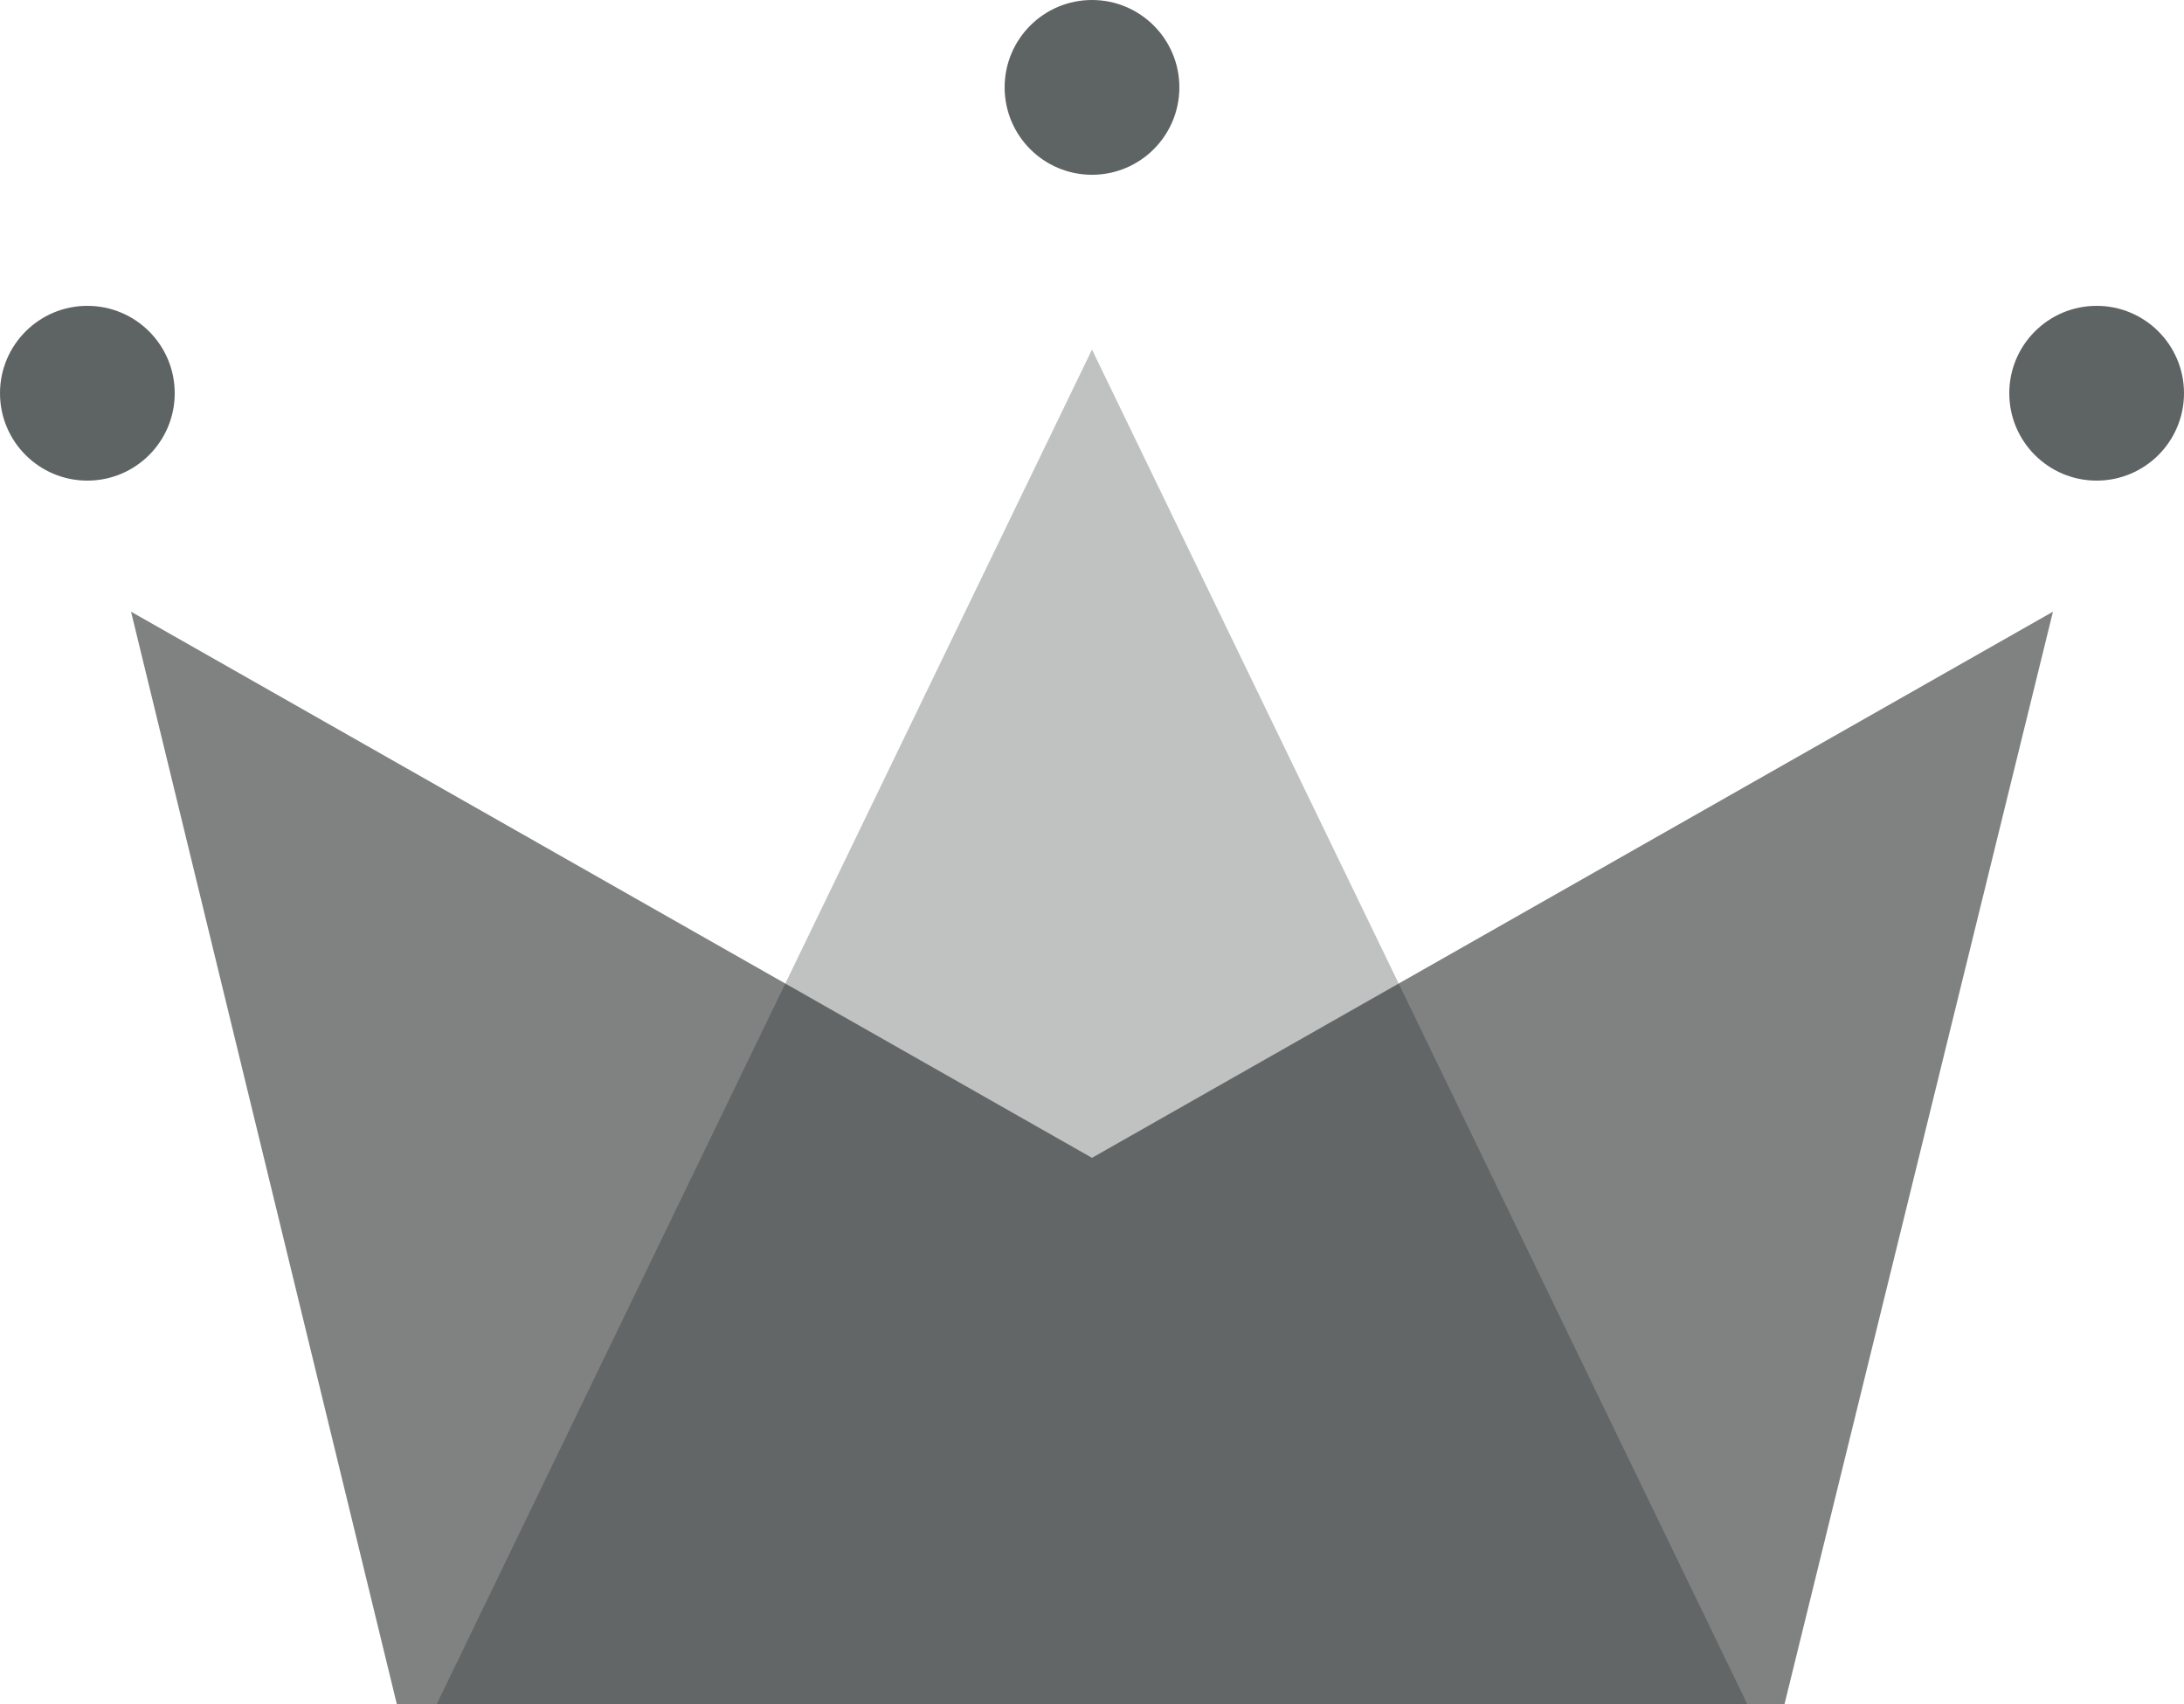
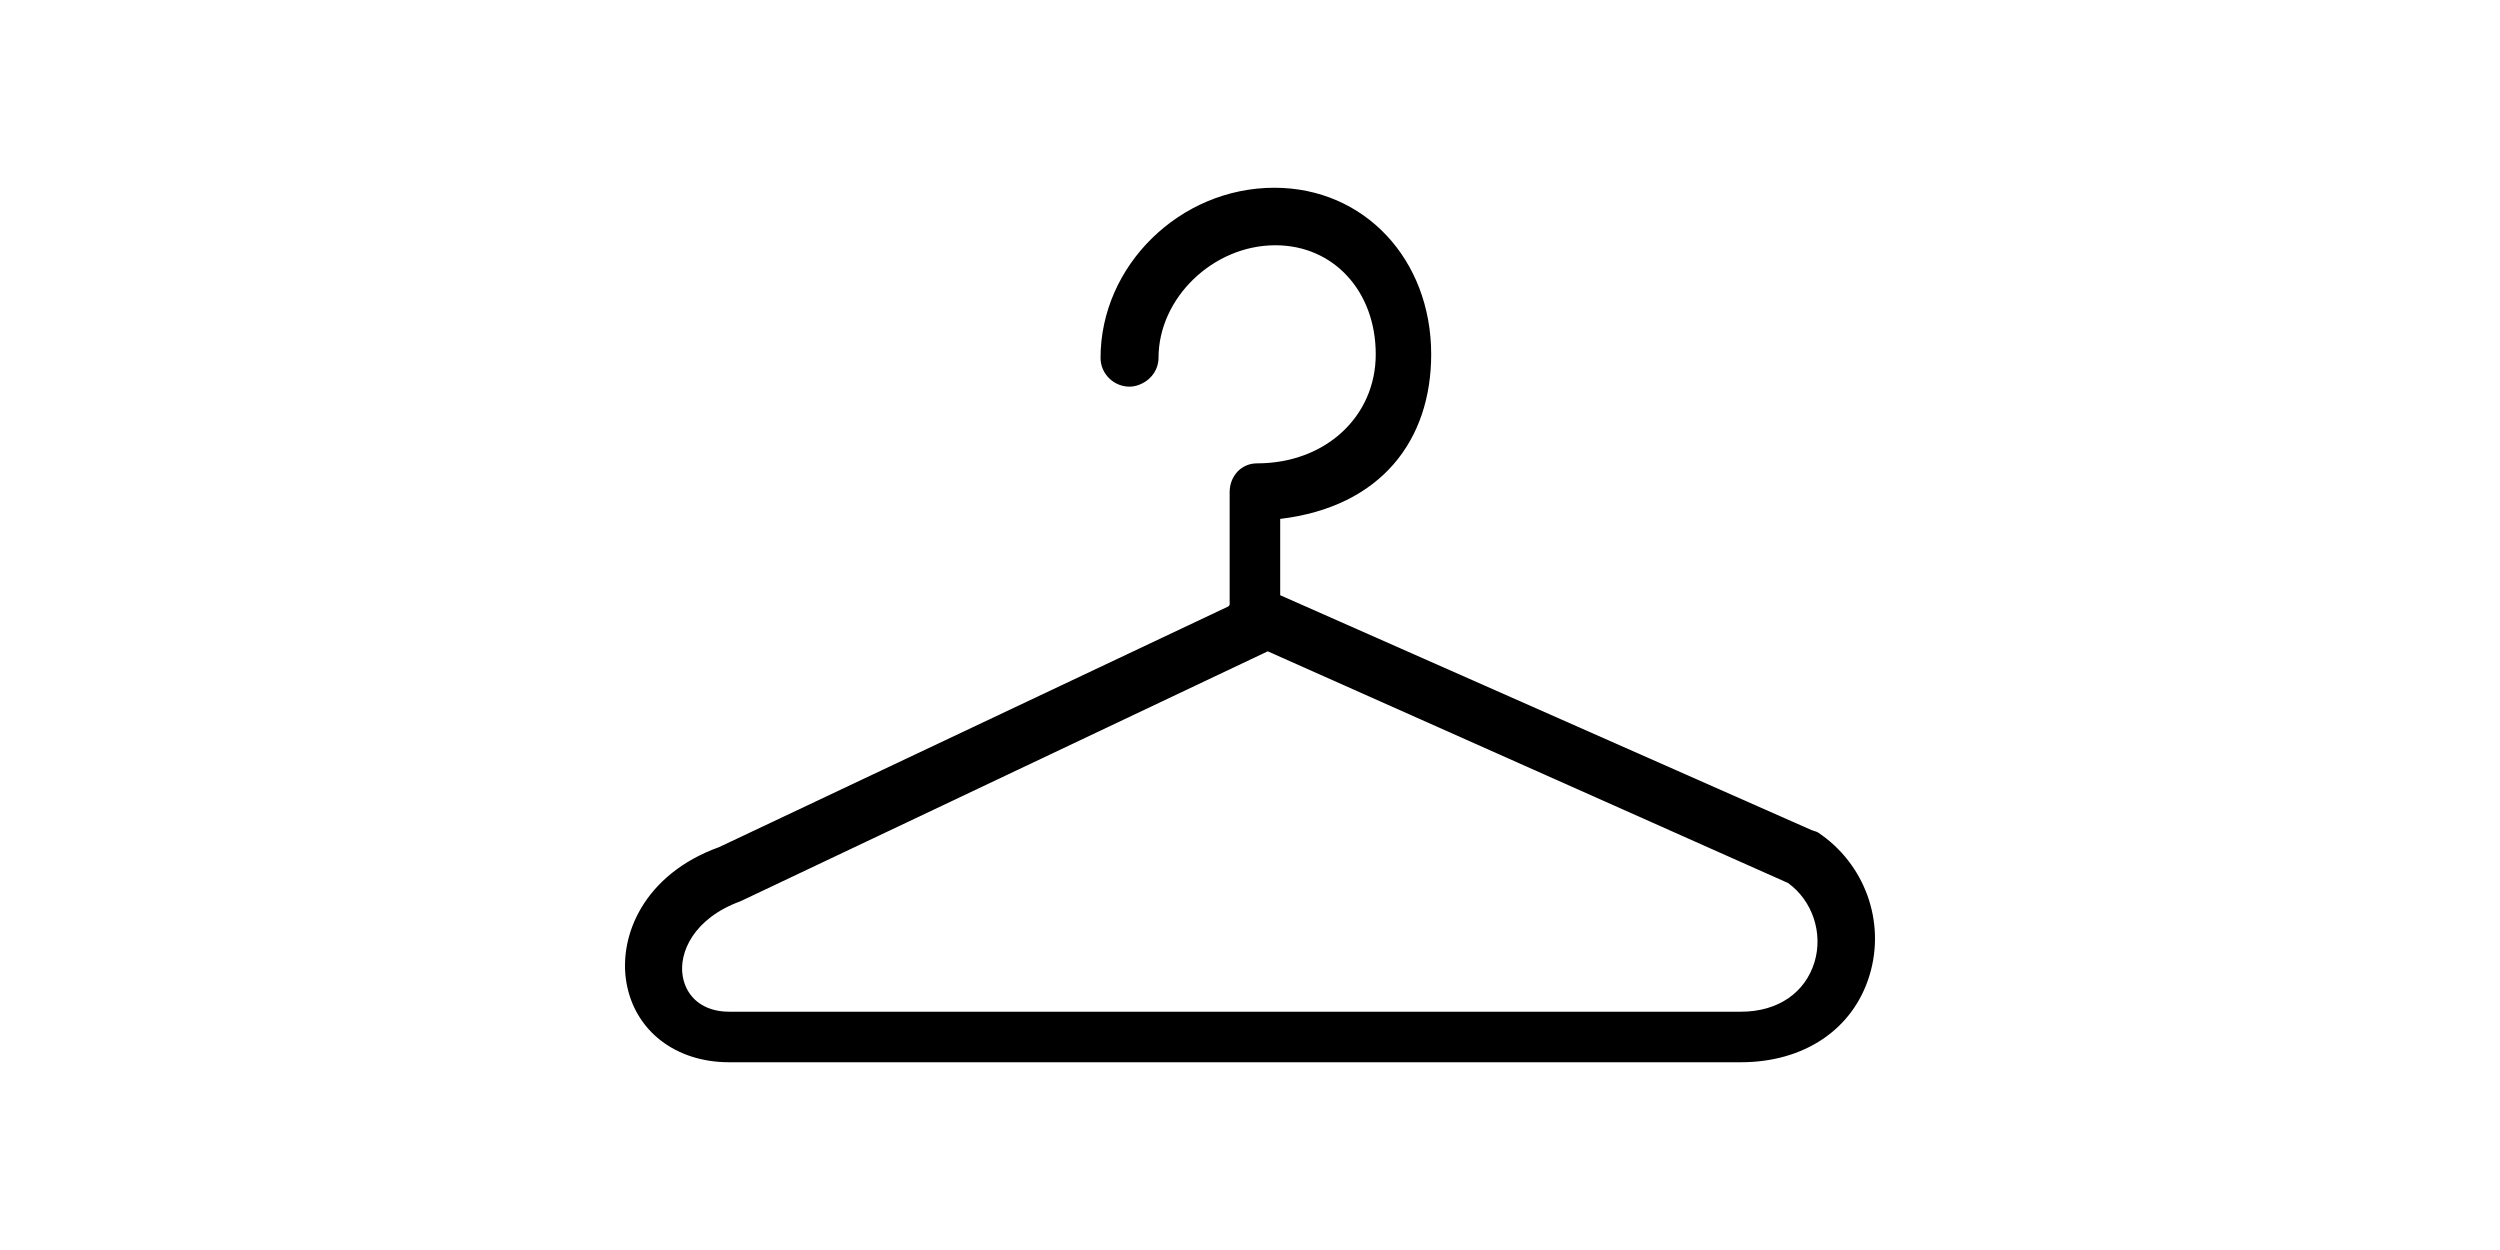
- <svg xmlns="http://www.w3.org/2000/svg" width="50px" height="39px" viewBox="0 0 50 39" version="1.1">
-   <g id="WiP" stroke="none" stroke-width="1" fill="none" fill-rule="evenodd">
-     <g id="Artboard" transform="translate(-90, -38)">
-       <g id="Group" transform="translate(90, 38)">
-         <polygon id="Rectangle" fill="#808282" points="3 14 25 26.5 47 14 40.855 39 9.084 39" />
-         <polygon id="Triangle" fill-opacity="0.263" fill="#101A1A" points="25 8 40 39 10 39" />
-         <circle id="Oval" fill="#5E6363" cx="2" cy="9" r="2" />
-         <circle id="Oval" fill="#5E6363" cx="25" cy="2" r="2" />
-         <circle id="Oval" fill="#5E6363" cx="48" cy="9" r="2" />
-       </g>
-     </g>
+ <svg xmlns="http://www.w3.org/2000/svg" version="1.1" id="Capa_1" x="0px" y="0px" width="100px" height="50px" viewBox="0 0 473.001 473" style="enable-background:new 0 0 473.001 473;" xml:space="preserve">
+   <g>
+     <path d="M451.426,315.003c-0.517-0.344-1.855-0.641-2.41-0.889l-201.09-88.884v-28.879c38.25-4.6,57.136-29.835,57.136-62.28   c0-35.926-25.283-63.026-59.345-63.026c-35.763,0-65.771,29.481-65.771,64.384c0,6.005,4.973,10.882,10.978,10.882   c1.788,0,3.452-0.535,4.934-1.291c3.519-1.808,6.024-5.365,6.024-9.591c0-22.702,20.674-42.62,44.217-42.62   c22.003,0,37.982,17.356,37.982,41.262c0,23.523-19.011,41.262-44.925,41.262c-6.005,0-10.356,4.877-10.356,10.882v21.267v21.353   c0,0.21-0.421,0.383-0.401,0.593L35.61,320.55C7.181,330.792-2.554,354.095,0.554,371.881   c3.194,18.293,18.704,30.074,38.795,30.074H422.26c23.782,0,42.438-12.307,48.683-32.942   C477.11,348.683,469.078,326.766,451.426,315.003z M450.115,364.031c-3.452,11.427-13.607,18.8-27.846,18.8H39.349   c-9.725,0-16.104-5.394-17.5-13.368c-1.587-9.104,4.265-22.032,21.831-28.42l199.531-94.583l196.844,87.65   C449.303,340.717,453.434,353.072,450.115,364.031z" />
  </g>
+   <g>
+ </g>
+   <g>
+ </g>
+   <g>
+ </g>
+   <g>
+ </g>
+   <g>
+ </g>
+   <g>
+ </g>
+   <g>
+ </g>
+   <g>
+ </g>
+   <g>
+ </g>
+   <g>
+ </g>
+   <g>
+ </g>
+   <g>
+ </g>
+   <g>
+ </g>
+   <g>
+ </g>
+   <g>
+ </g>
</svg>
